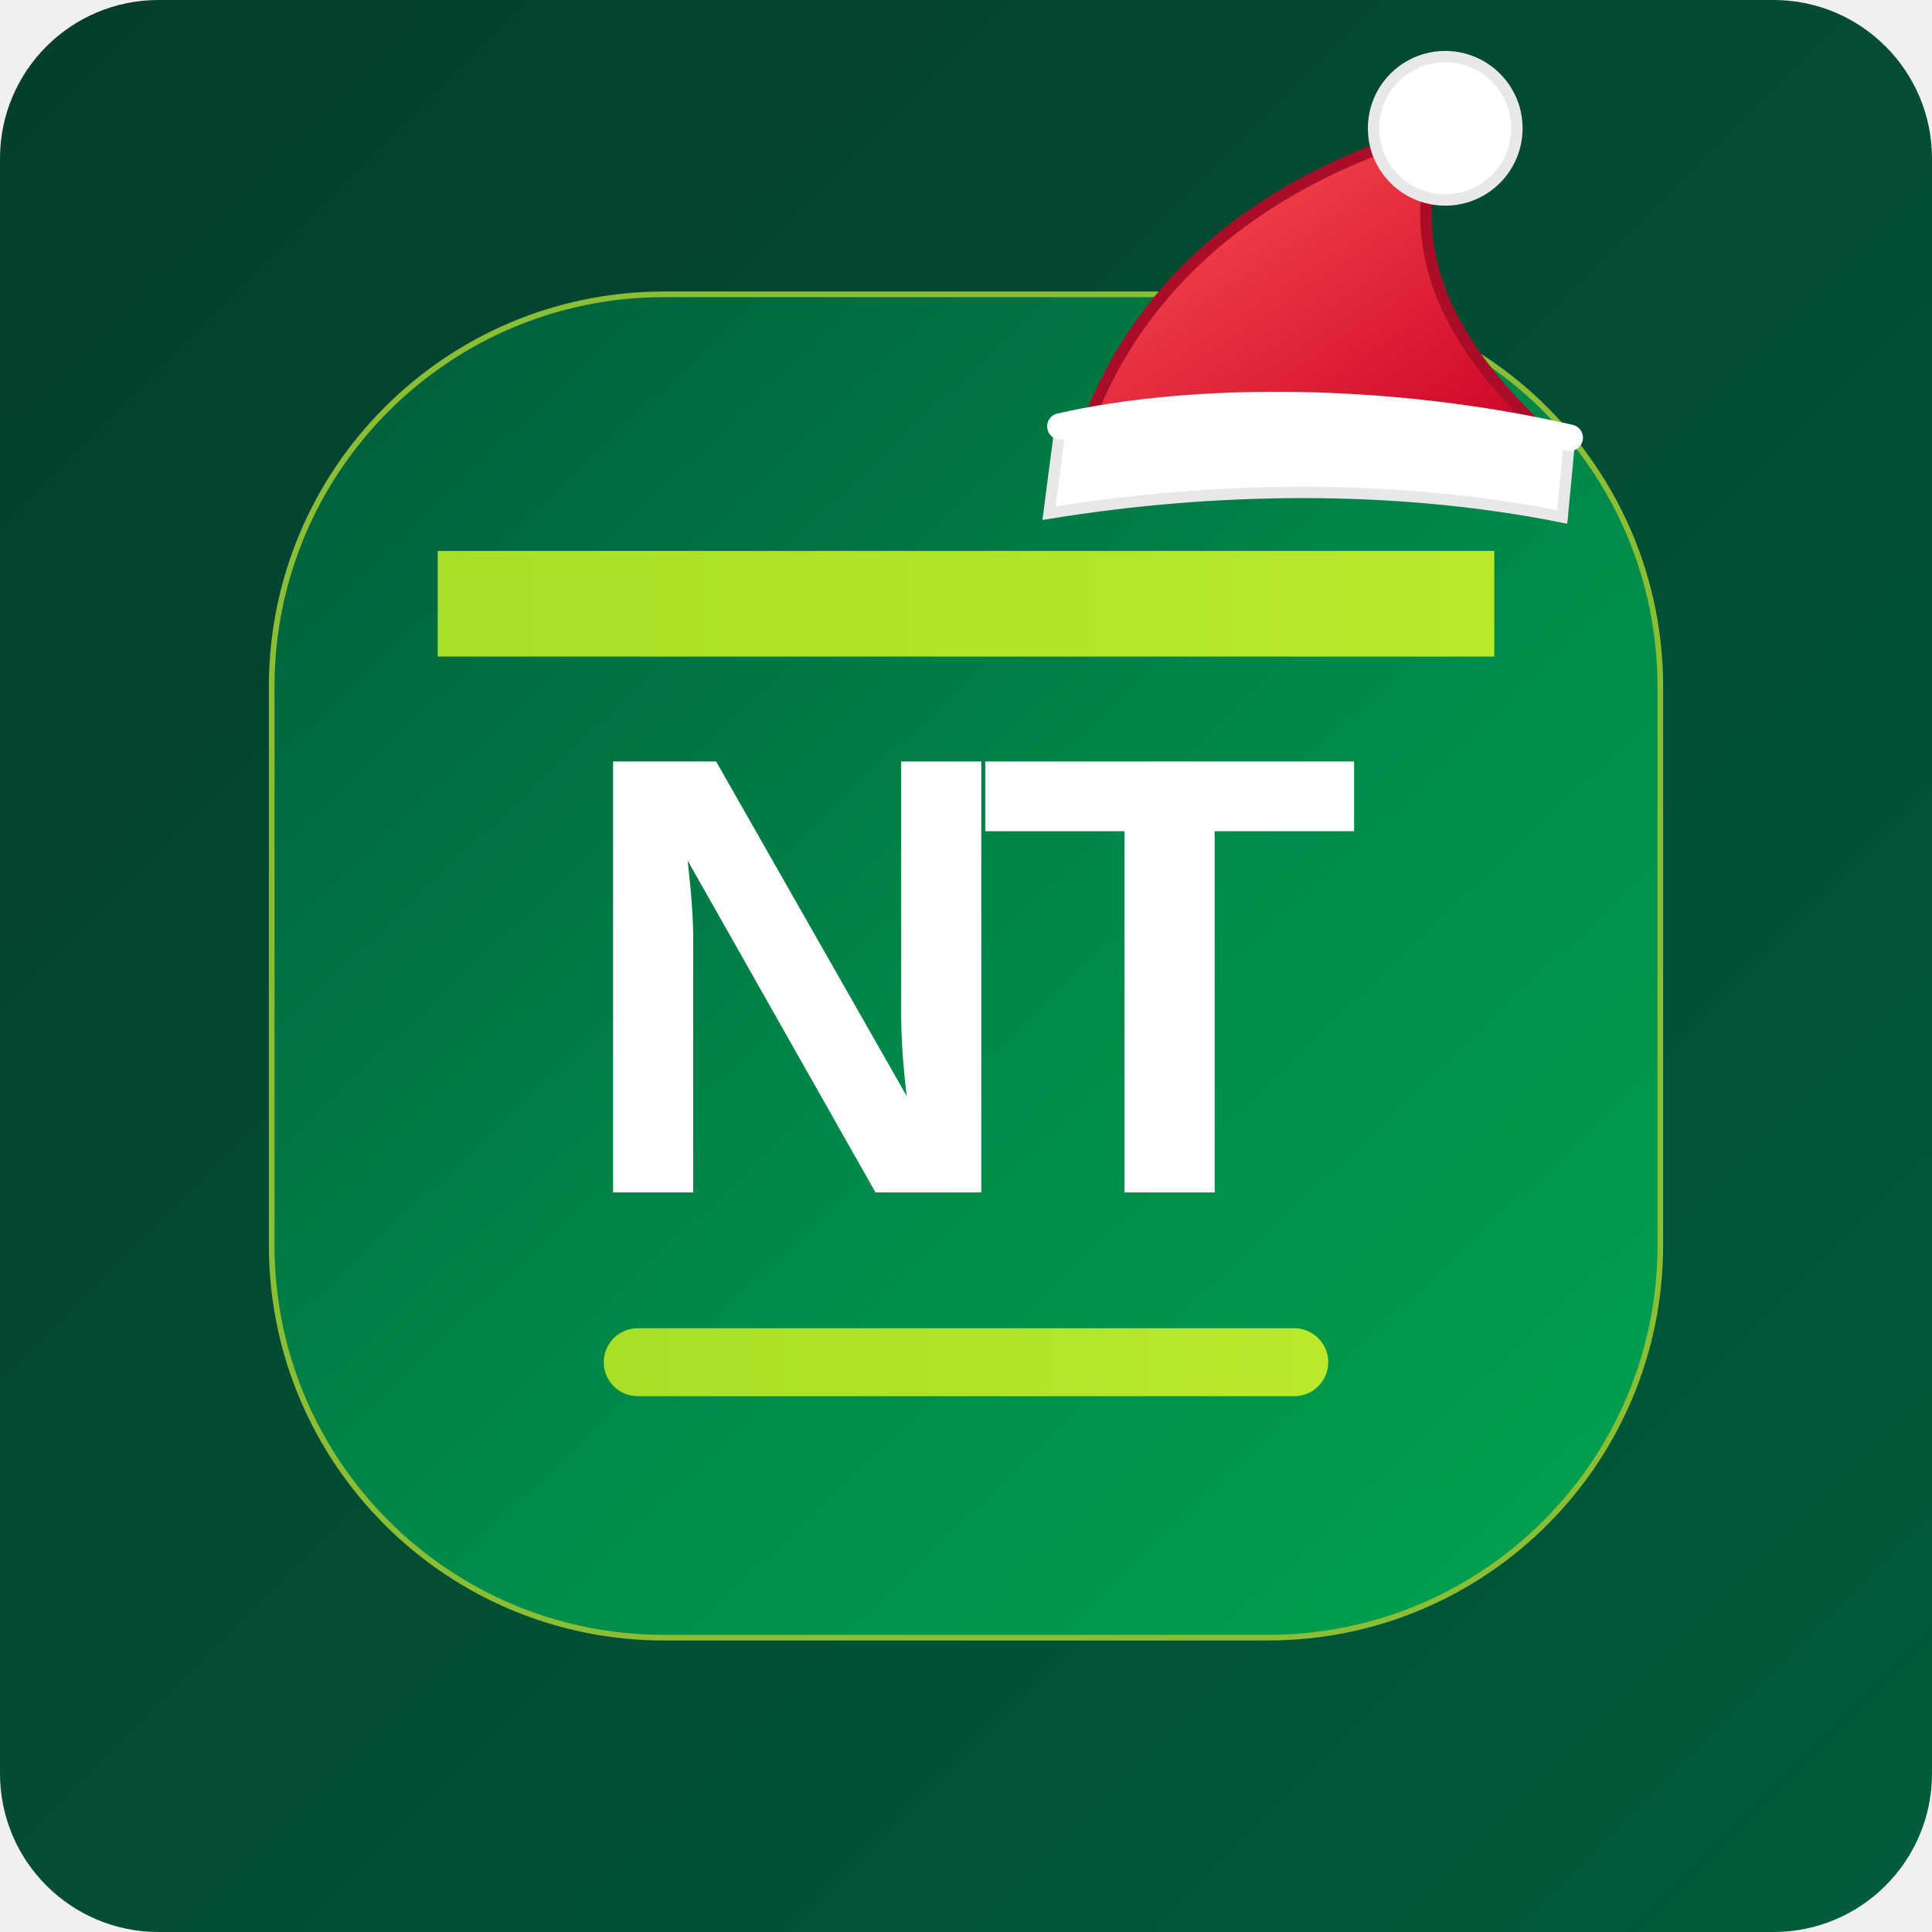
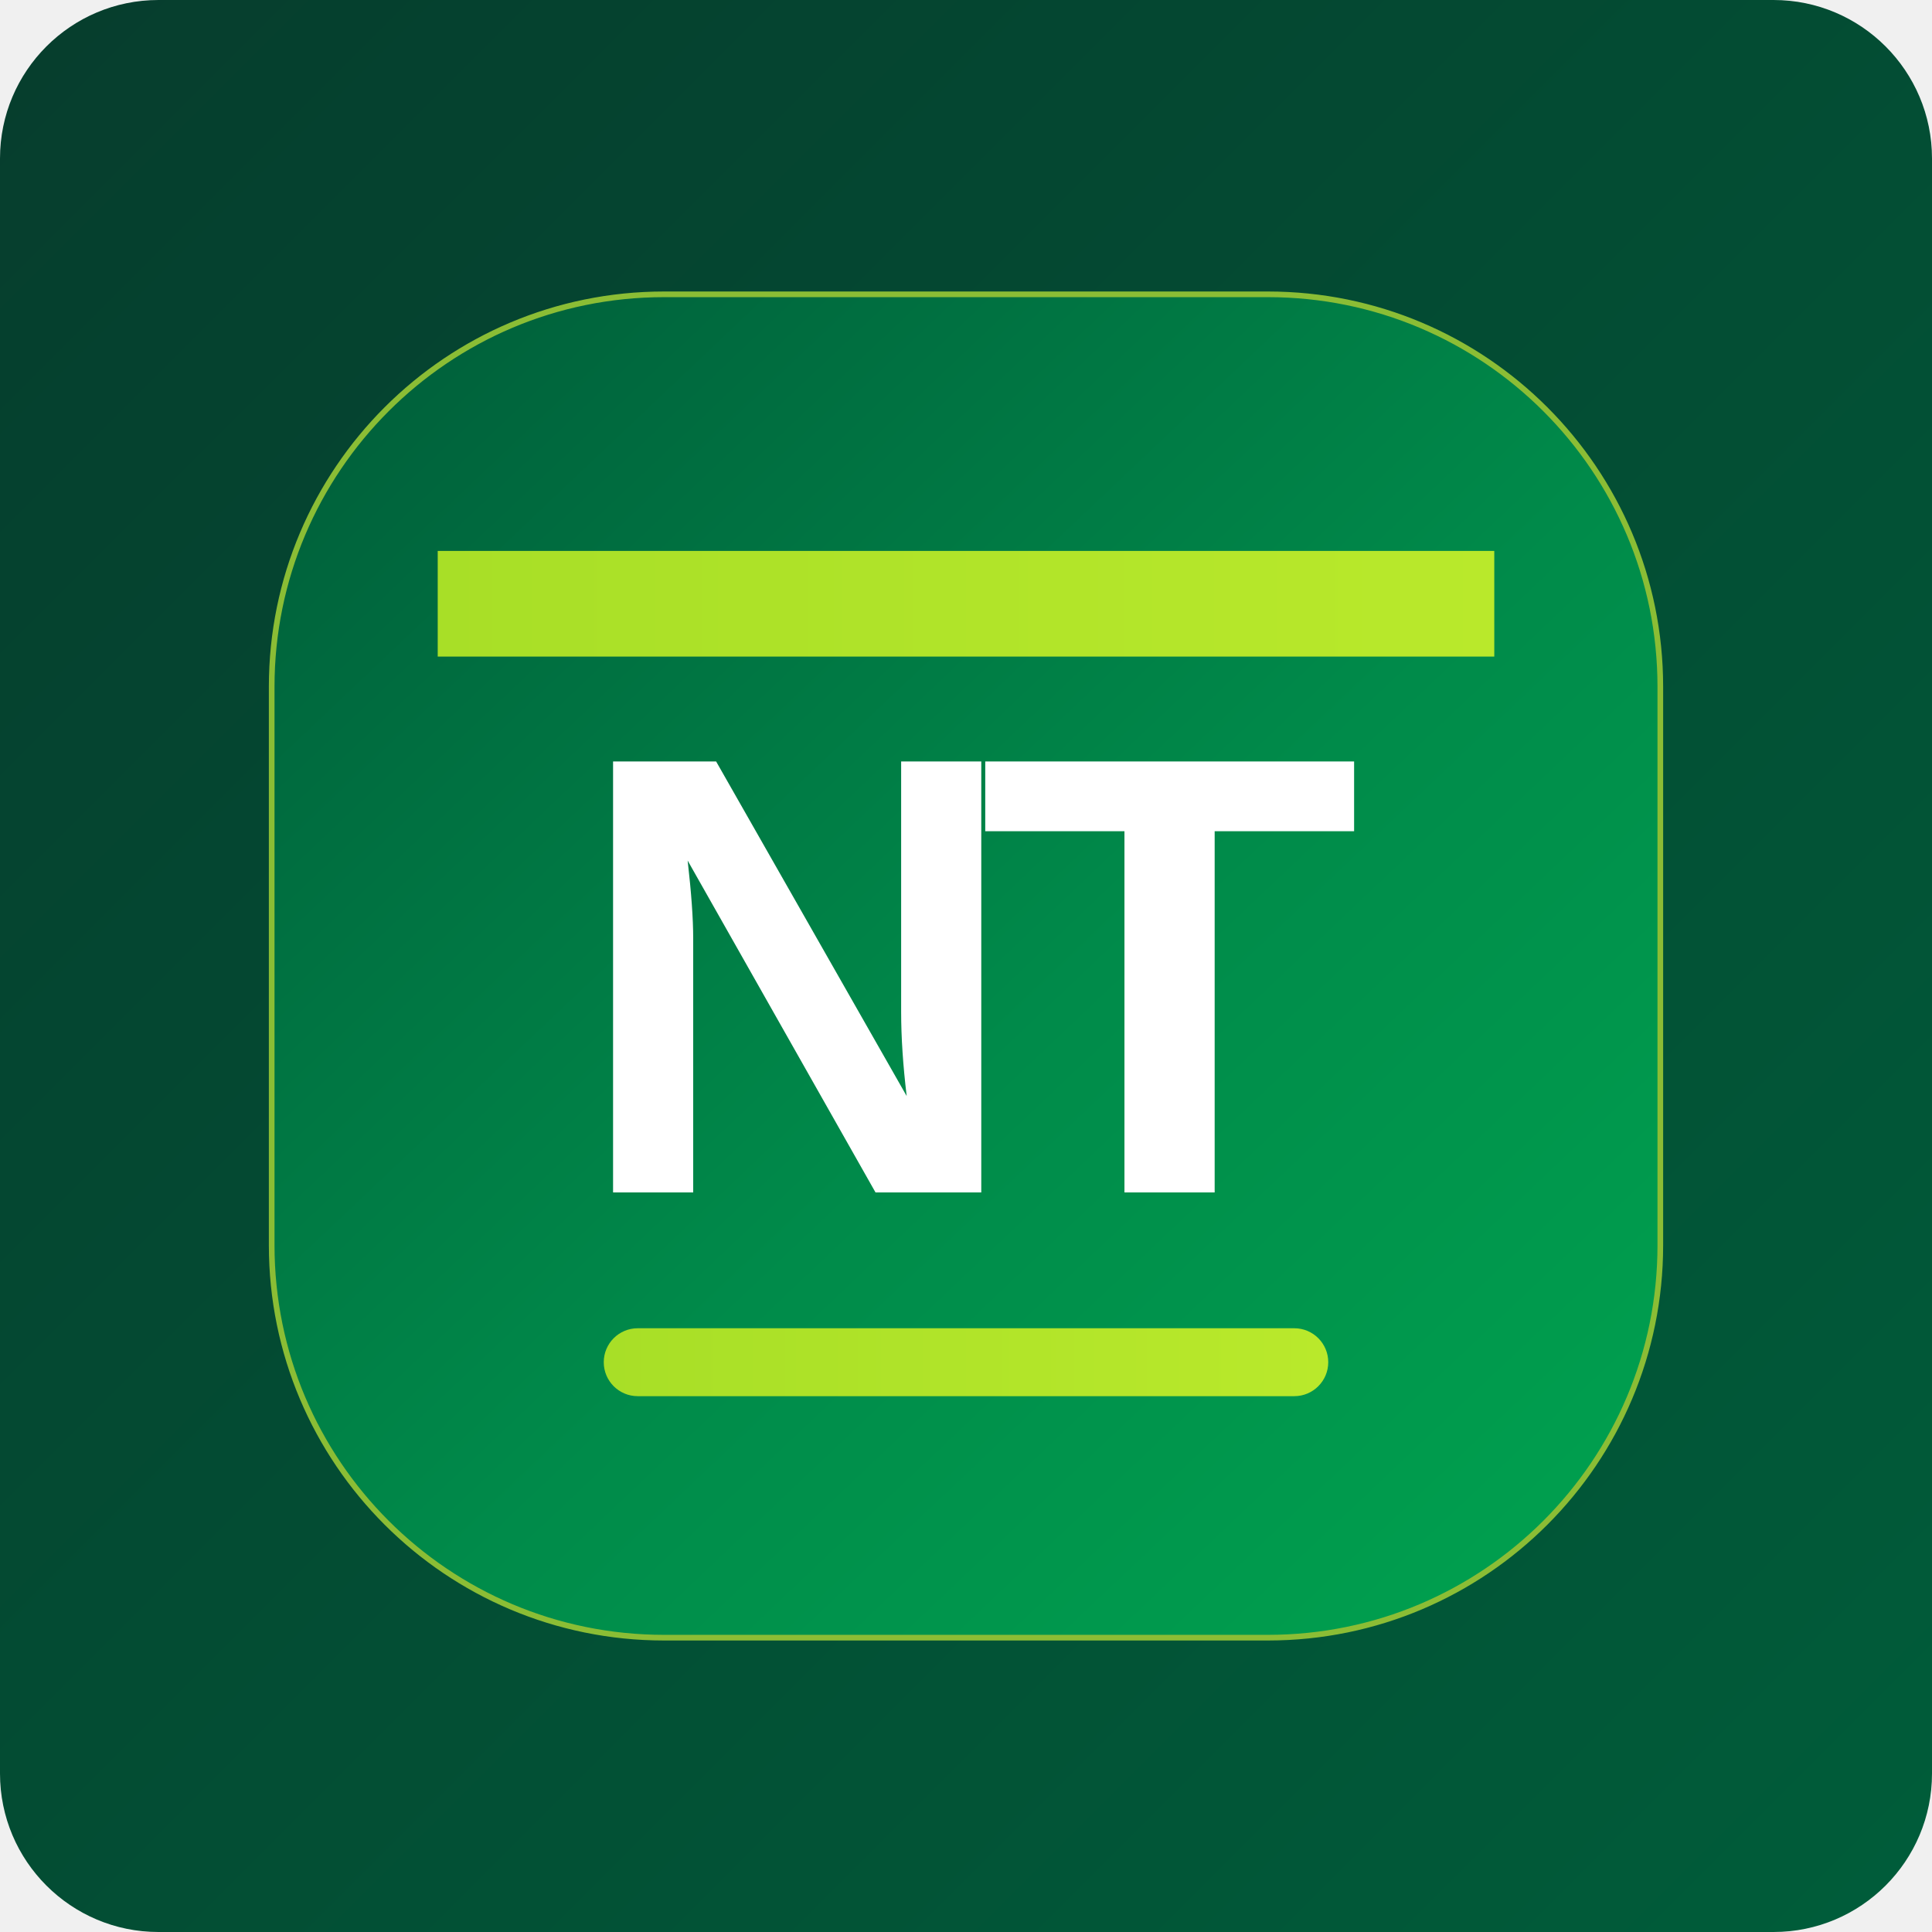
<svg xmlns="http://www.w3.org/2000/svg" viewBox="0 0 512 512" role="img" aria-labelledby="title desc">
  <defs>
    <linearGradient id="outer" x1="0" y1="0" x2="1" y2="1">
      <stop stop-color="#063d2d" />
      <stop offset="1" stop-color="#005d3a" />
    </linearGradient>
    <linearGradient id="mark" x1="0" y1="0" x2="1" y2="1">
      <stop stop-color="#005b39" />
      <stop offset=".55" stop-color="#008b4a" />
      <stop offset="1" stop-color="#00a34f" />
    </linearGradient>
    <linearGradient id="lime" x1="0" y1="0" x2="1" y2="0">
      <stop stop-color="#a8df27" />
      <stop offset="1" stop-color="#b9e92b" />
    </linearGradient>
-     <linearGradient id="hatRed" x1="0" y1="0" x2="1" y2="1">
-       <stop stop-color="#ff5555" />
-       <stop offset="1" stop-color="#c90024" />
-     </linearGradient>
  </defs>
  <rect width="512" height="512" rx="42" fill="url(#outer)" />
  <rect x="72" y="78" width="368" height="356" rx="104" fill="url(#mark)" stroke="#8bbd35" stroke-width="1.5" />
  <rect x="116" y="146" width="280" height="28" fill="url(#lime)" />
  <text x="256" y="316" text-anchor="middle" fill="#fff" font-family="Arial,Helvetica,sans-serif" font-size="166" font-weight="800" letter-spacing="-12">NT</text>
  <rect x="160" y="352" width="192" height="18" rx="9" fill="url(#lime)" />
-   <path d="M286 119 C298 79 331 48 382 34 C371 65 382 91 414 119 Z" fill="url(#hatRed)" stroke="#a90d27" stroke-width="3" stroke-linejoin="round" />
-   <path d="M281 113 C316 105 368 105 416 116 L414 137 C369 128 321 129 278 136 Z" fill="#fff" stroke="#e8e8e8" stroke-width="3" />
-   <path d="M281 113 C316 105 368 105 416 116" fill="none" stroke="#fff" stroke-width="7" stroke-linecap="round" />
-   <circle cx="383" cy="34" r="19" fill="#fff" stroke="#e8e8e8" stroke-width="3" />
</svg>
